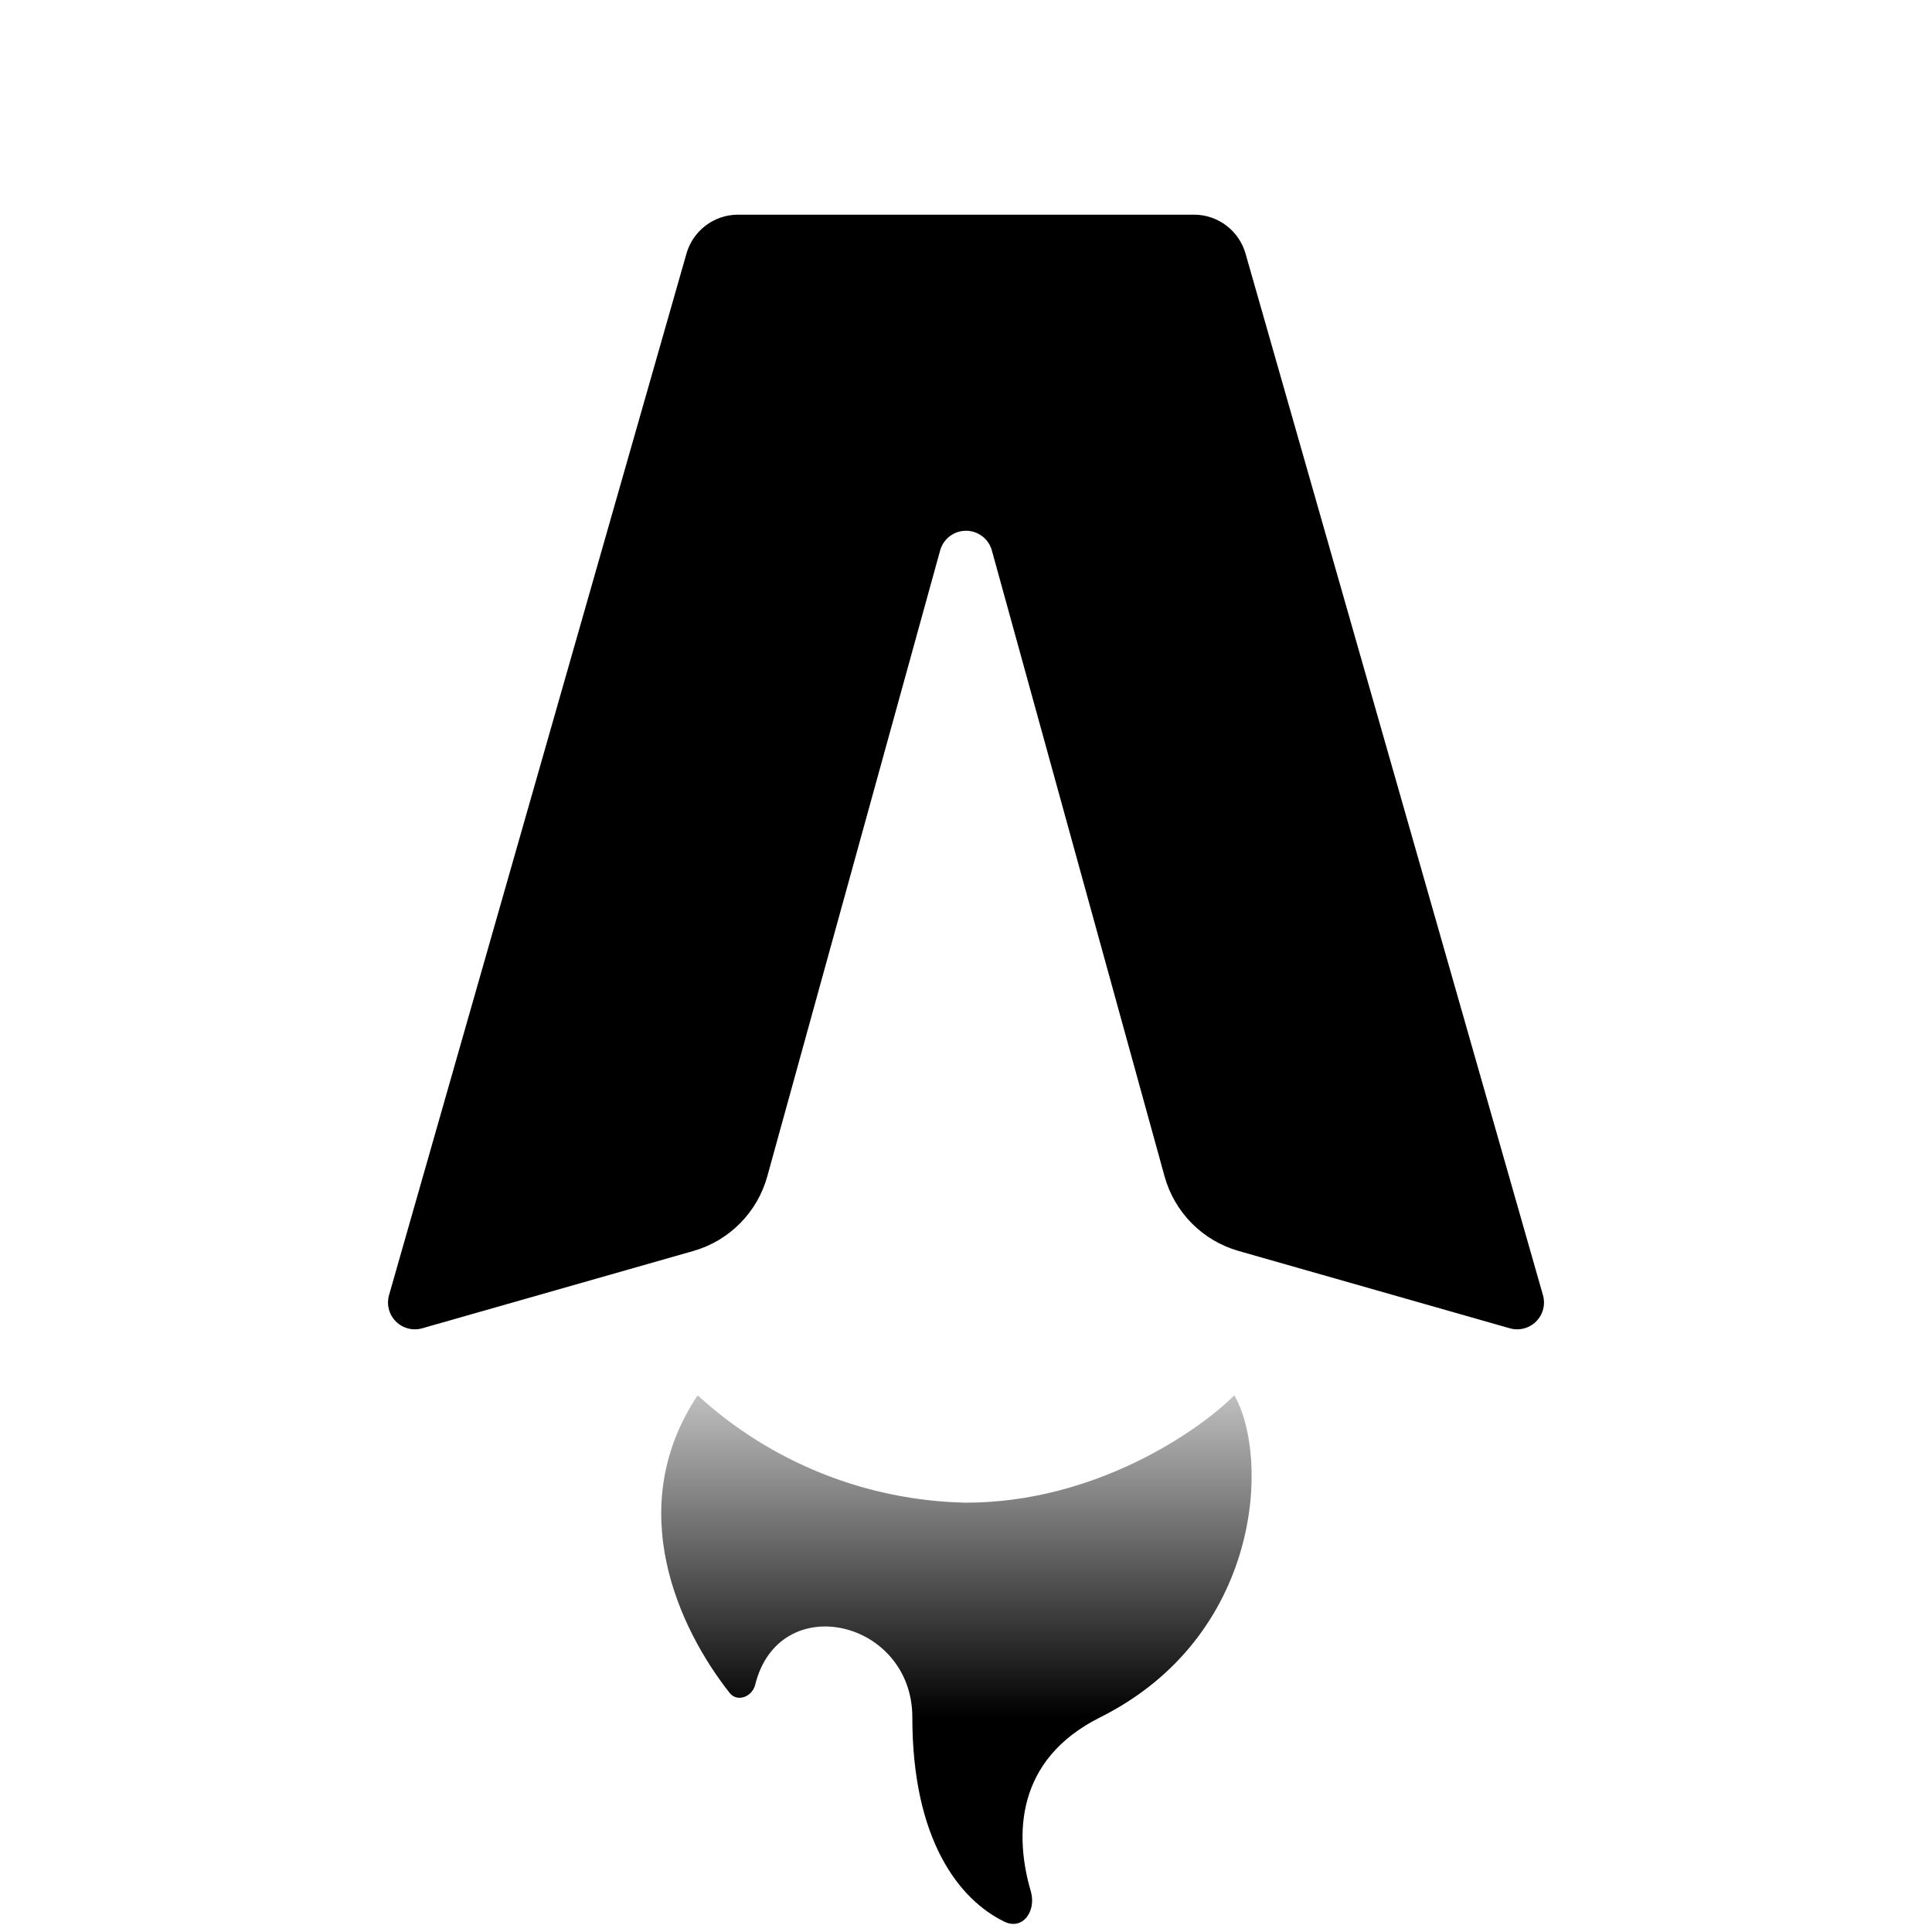
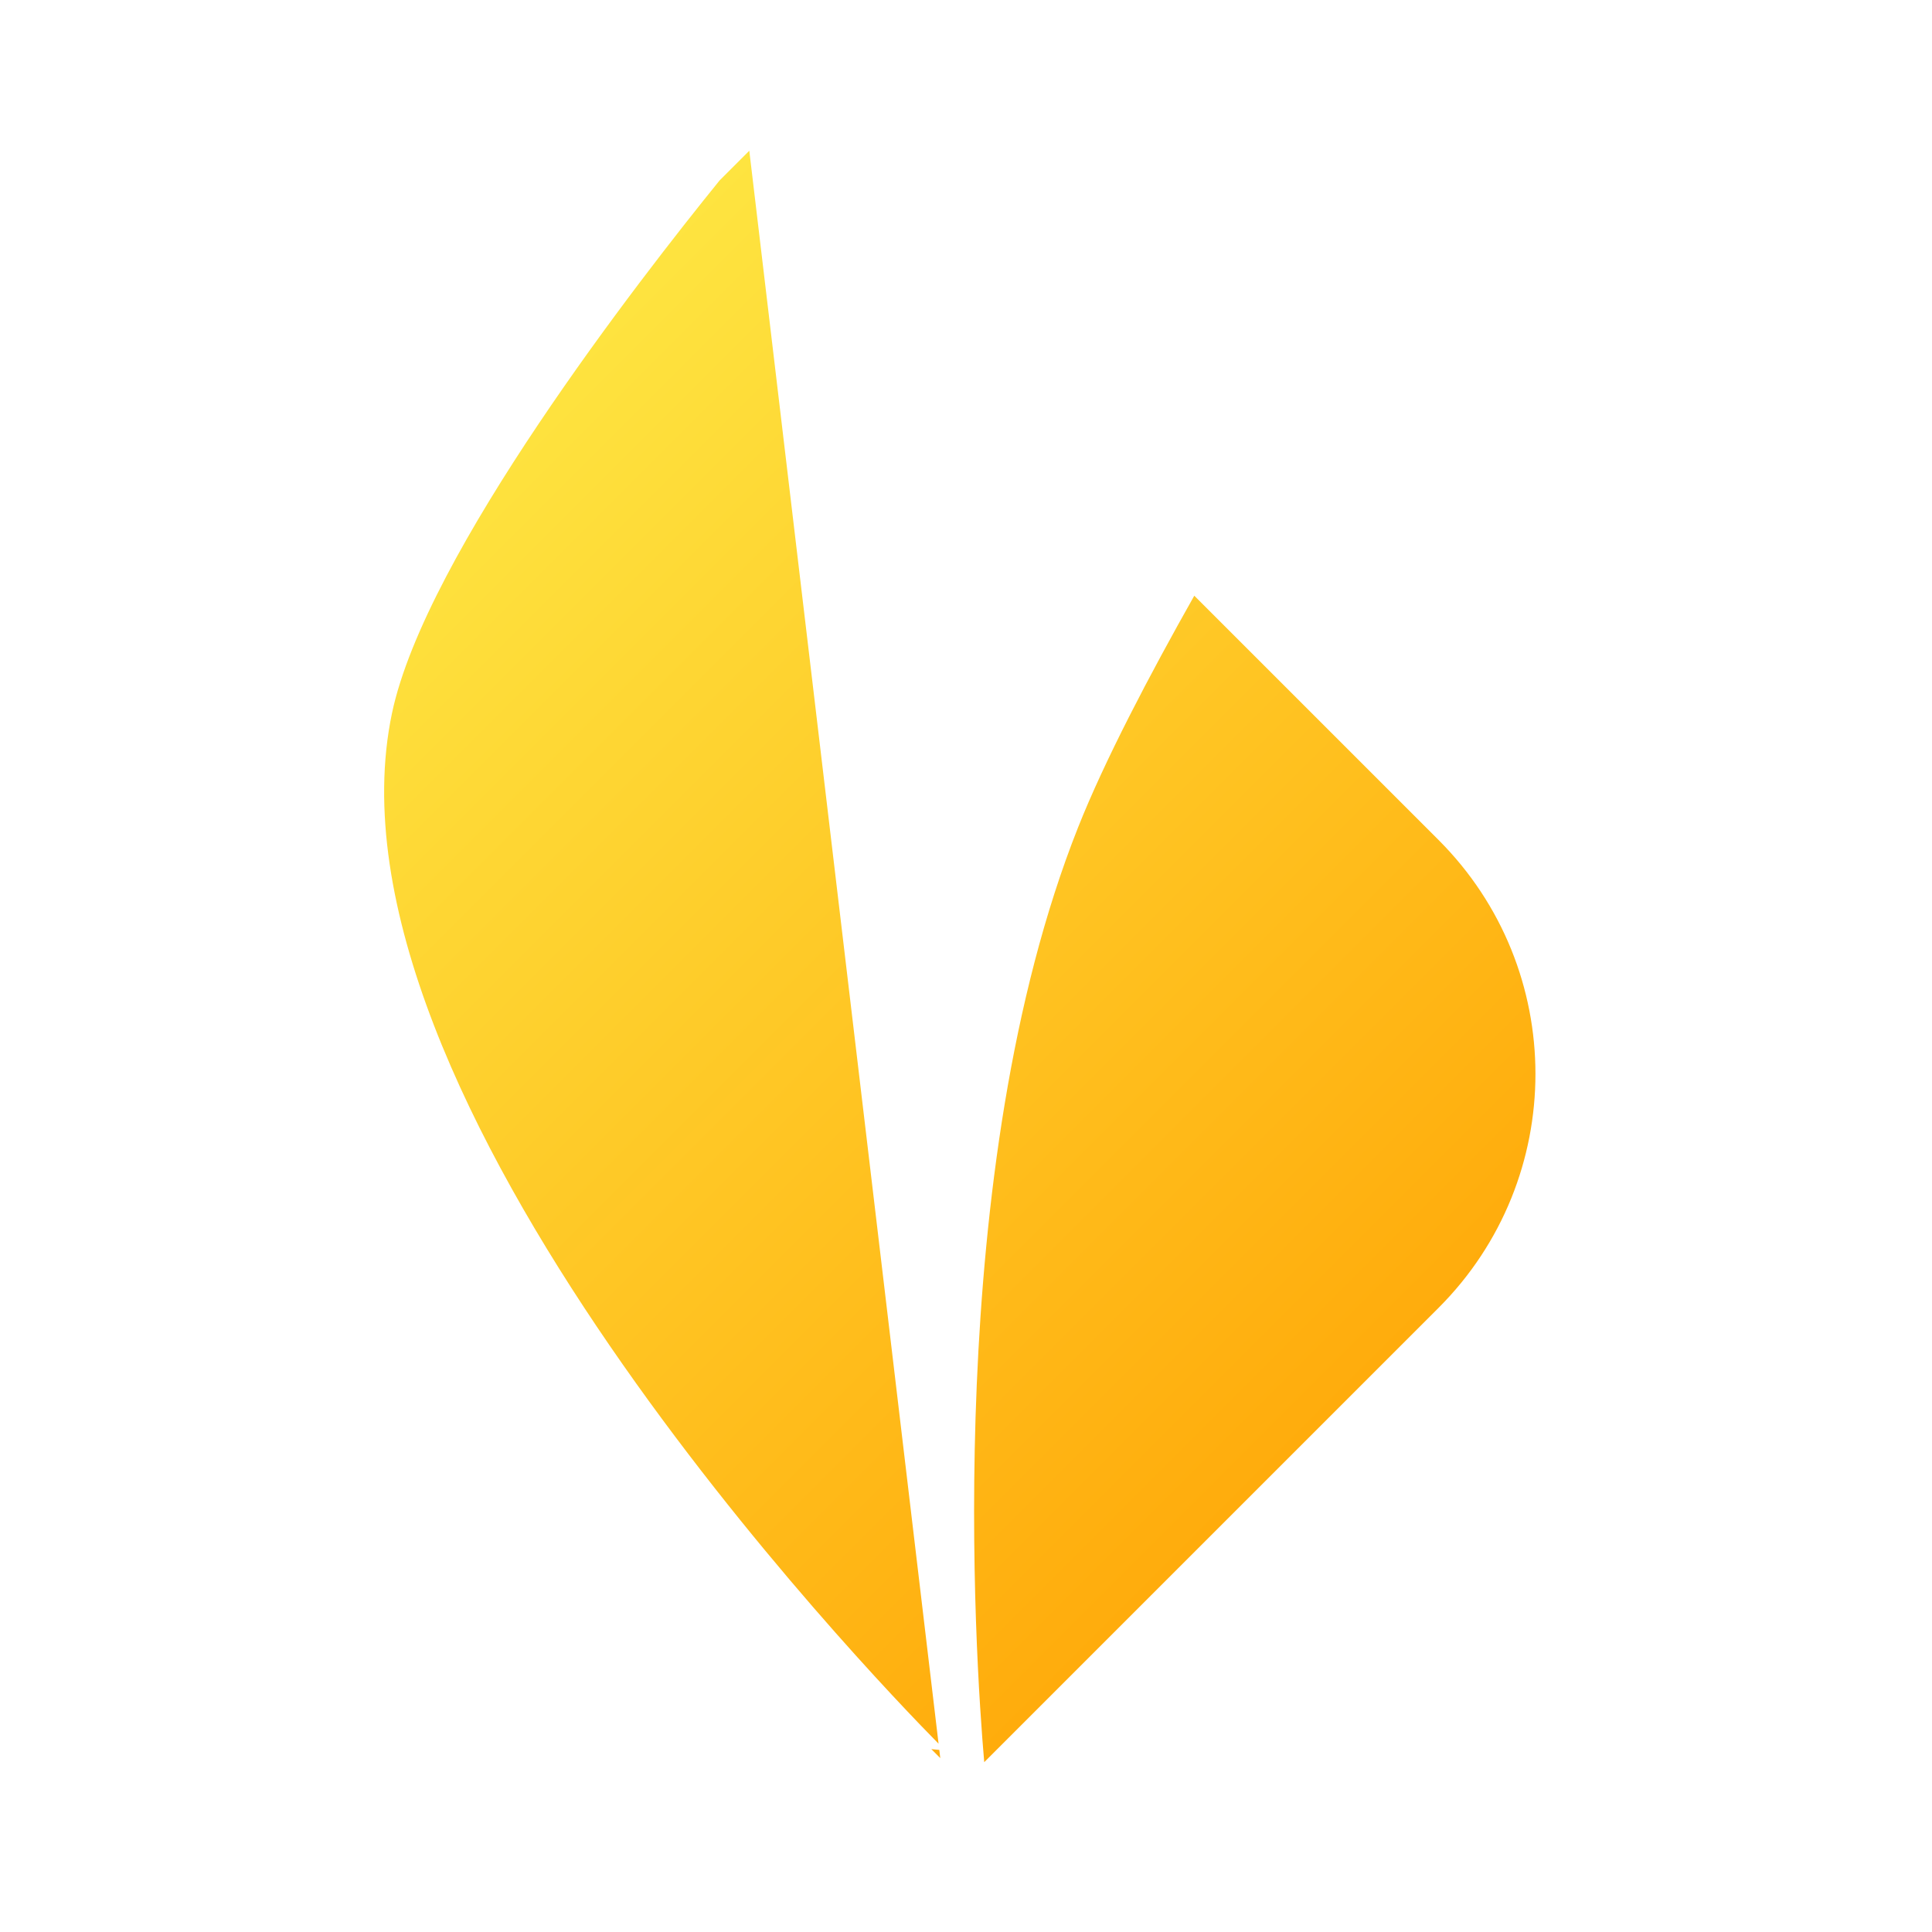
- <svg xmlns="http://www.w3.org/2000/svg" fill="none" viewBox="0 0 36 36">
-   <path fill="#000" d="M22.25 4h-8.5a1 1 0 0 0-.96.73l-5.54 19.4a.5.5 0 0 0 .62.62l5.05-1.44a2 2 0 0 0 1.38-1.4l3.22-11.66a.5.5 0 0 1 .96 0l3.22 11.67a2 2 0 0 0 1.38 1.39l5.05 1.44a.5.5 0 0 0 .62-.62l-5.54-19.4a1 1 0 0 0-.96-.73Z" />
-   <path fill="url(#gradient)" d="M18 28a7.63 7.63 0 0 1-5-2c-1.4 2.1-.35 4.35.6 5.55.14.17.41.07.47-.15.44-1.8 2.93-1.22 2.93.6 0 2.28.87 3.4 1.72 3.81.34.16.59-.2.49-.56-.31-1.05-.29-2.46 1.29-3.25 3-1.5 3.17-4.83 2.5-6-.67.67-2.6 2-5 2Z" />
+ <svg xmlns="http://www.w3.org/2000/svg" width="282" height="282" viewBox="0 0 282 282" fill="none">
+   <path fill-rule="evenodd" clip-rule="evenodd" d="M135.937 255.308L137.245 256.616L137.103 255.421L135.937 255.308ZM136.996 254.516L109.37 22L105.038 26.332C93.415 40.666 62.092 80.911 57.215 104.103C45.512 159.759 127.053 244.44 136.996 254.516ZM174.9 225.972L143.661 257.211C142.348 242.078 137.501 170.819 157.364 120.756C161.221 111.034 167.771 98.552 174.321 86.951L194.282 106.912L209.973 122.602C228.833 141.462 228.833 172.04 209.973 190.9L207.204 193.669L174.9 225.972Z" fill="url(#paint0_linear_670_24)" />
  <defs>
-     <linearGradient id="gradient" x1="16" x2="16" y1="32" y2="24" gradientUnits="userSpaceOnUse">
-       <stop stop-color="#000" />
-       <stop offset="1" stop-color="#000" stop-opacity="0" />
+     <linearGradient id="paint0_linear_670_24" x1="57.685" y1="73.685" x2="192.436" y2="208.436" gradientUnits="userSpaceOnUse">
+       <stop stop-color="#FEE440" />
+       <stop offset="1" stop-color="#FFAC0C" />
    </linearGradient>
  </defs>
-   <style>
-     @media (prefers-color-scheme:dark){:root{filter:invert(100%)}}
-   </style>
</svg>
